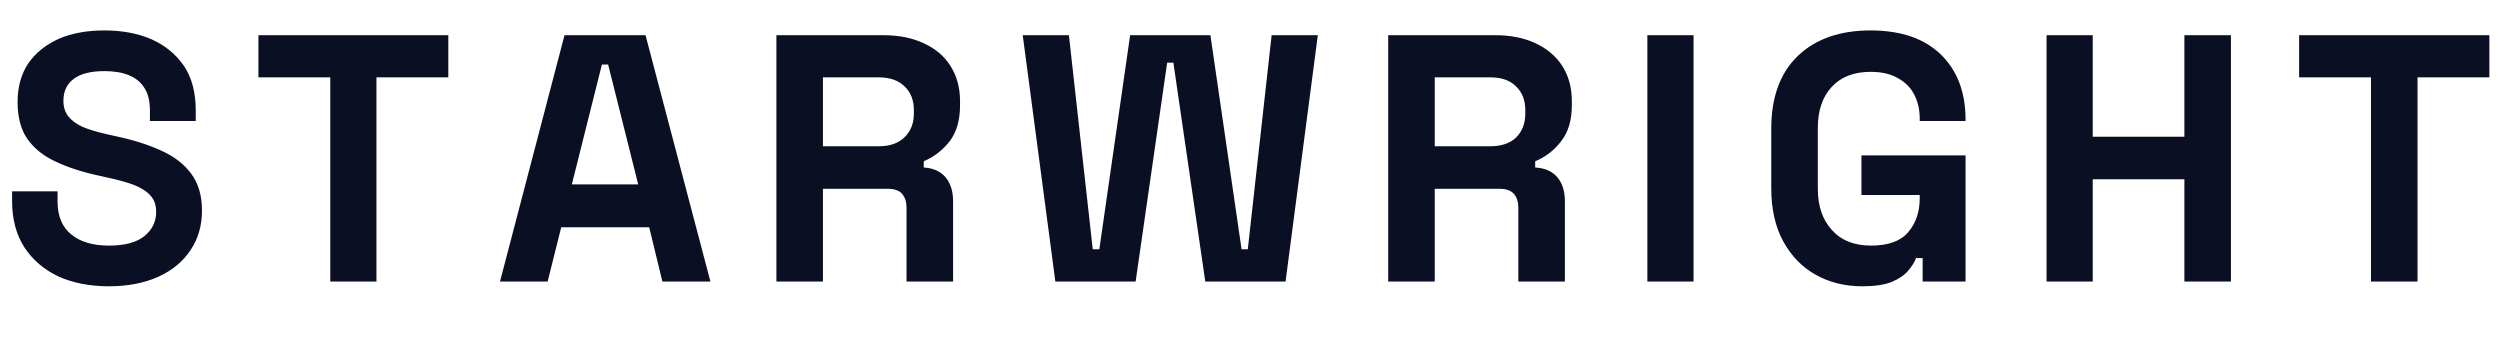
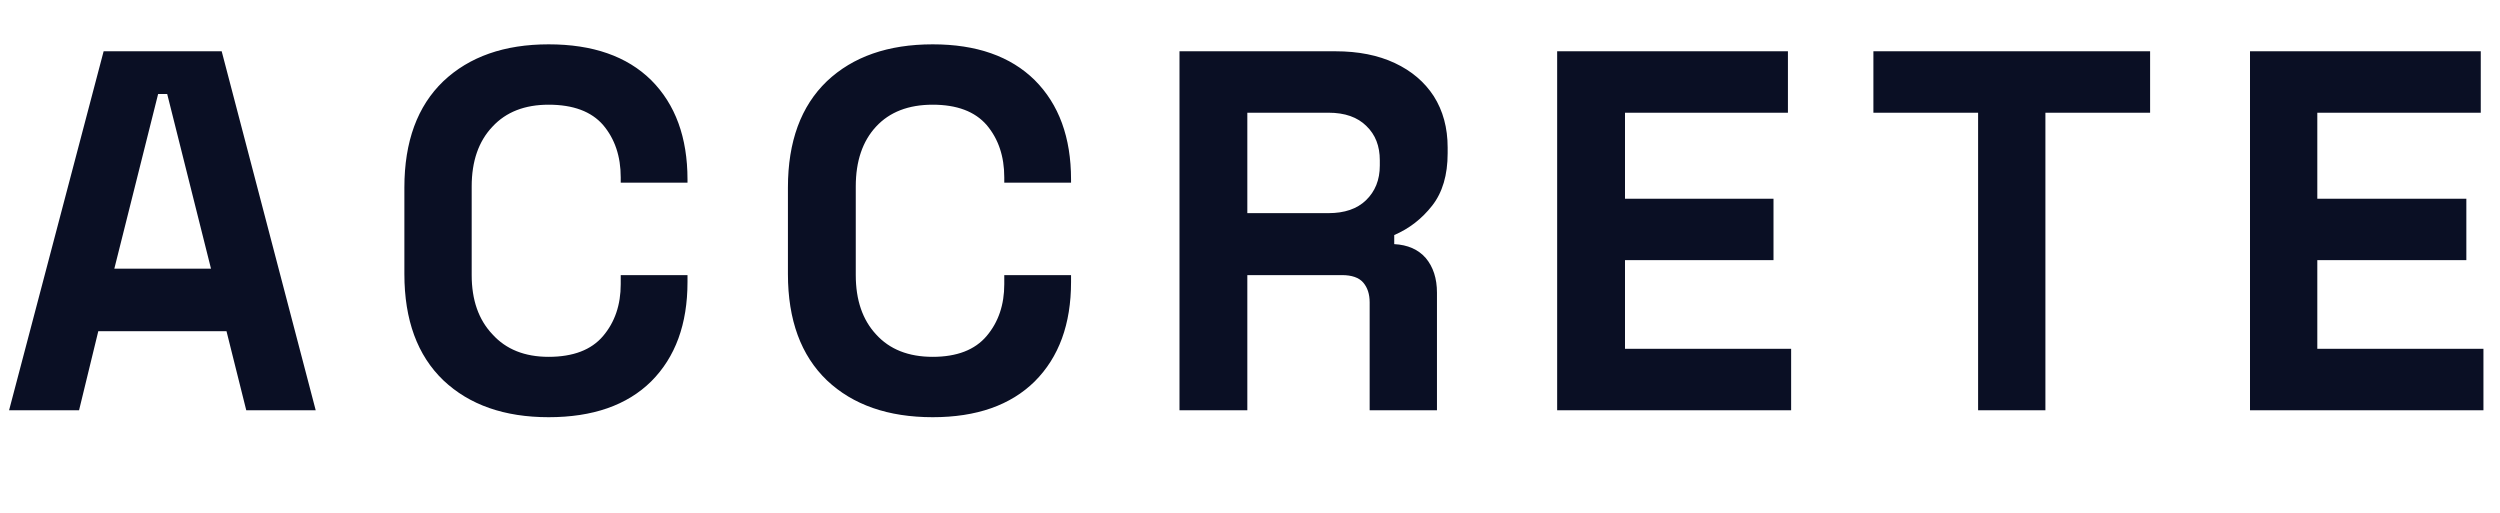
- <svg xmlns="http://www.w3.org/2000/svg" viewBox="0 0 682 96" width="682" height="96">
-   <path d="M29.7 78.1L29.7 78.1Q21.9 78.1 15.9 75.4Q10 72.6 6.6 67.4Q3.3 62.2 3.3 54.9L3.3 54.9L3.3 52.2L15.7 52.2L15.7 54.9Q15.7 61 19.5 64Q23.2 67 29.7 67L29.7 67Q36.2 67 39.4 64.4Q42.6 61.8 42.6 57.8L42.6 57.8Q42.6 55 41 53.3Q39.5 51.6 36.4 50.4Q33.4 49.3 29.1 48.4L29.1 48.4L26.9 47.9Q20 46.4 15 44Q10.1 41.7 7.4 37.8Q4.8 34 4.8 27.8L4.8 27.8Q4.8 21.7 7.7 17.3Q10.7 13 16 10.6Q21.3 8.3 28.5 8.3L28.5 8.3Q35.7 8.3 41.3 10.7Q46.9 13.2 50.2 18Q53.4 22.8 53.4 30.1L53.4 30.1L53.4 33L40.9 33L40.9 30.1Q40.9 26.3 39.4 24Q37.9 21.6 35.1 20.5Q32.4 19.4 28.5 19.4L28.5 19.4Q22.8 19.4 20 21.6Q17.3 23.7 17.3 27.5L17.3 27.5Q17.3 30 18.6 31.7Q19.9 33.4 22.5 34.6Q25.1 35.7 29.1 36.6L29.1 36.6L31.3 37.1Q38.5 38.6 43.8 41Q49.2 43.4 52.1 47.3Q55.1 51.3 55.1 57.4L55.1 57.4Q55.1 63.6 52 68.2Q48.9 72.9 43.2 75.5Q37.4 78.1 29.7 78.1M102.7 76.8L90.1 76.8L90.1 21.1L70.5 21.1L70.5 9.6L122.3 9.6L122.3 21.1L102.7 21.1L102.7 76.8M149.4 76.8L136.4 76.8L154 9.6L176.1 9.6L193.8 76.8L180.7 76.8L177.1 62L153.1 62L149.4 76.8M164.2 17.6L156 50.3L174.1 50.3L165.9 17.6L164.2 17.6M224.5 76.8L211.8 76.8L211.8 9.6L241 9.6Q247.3 9.6 252 11.8Q256.8 14 259.3 18Q261.9 22.1 261.9 27.6L261.9 27.6L261.9 28.7Q261.9 34.8 259.1 38.5Q256.2 42.2 252 44L252 44L252 45.7Q255.8 45.9 257.9 48.3Q260 50.8 260 54.8L260 54.8L260 76.8L247.3 76.8L247.3 56.6Q247.3 54.3 246.1 52.9Q244.9 51.5 242.2 51.5L242.2 51.5L224.5 51.5L224.5 76.8M224.5 21.1L224.5 39.9L239.7 39.9Q244.2 39.9 246.7 37.5Q249.3 35 249.3 31L249.3 31L249.3 30Q249.3 26 246.8 23.6Q244.3 21.1 239.7 21.1L239.7 21.1L224.5 21.1M309.8 76.8L287.9 76.8L279 9.6L291.6 9.6L298.1 68L299.9 68L308.3 9.6L330.2 9.6L338.7 68L340.4 68L346.9 9.6L359.5 9.6L350.7 76.8L328.8 76.8L320.1 17.1L318.4 17.1L309.8 76.8M391.4 76.8L378.7 76.8L378.7 9.6L407.9 9.6Q414.2 9.6 418.9 11.8Q423.6 14 426.2 18Q428.8 22.1 428.8 27.6L428.8 27.6L428.8 28.7Q428.8 34.8 425.9 38.5Q423.1 42.2 418.8 44L418.8 44L418.8 45.7Q422.7 45.9 424.8 48.3Q426.9 50.8 426.9 54.8L426.9 54.8L426.9 76.8L414.2 76.8L414.2 56.6Q414.2 54.3 413 52.9Q411.8 51.5 409 51.5L409 51.5L391.4 51.5L391.4 76.8M391.4 21.1L391.4 39.9L406.5 39.9Q411.1 39.9 413.6 37.5Q416.1 35 416.1 31L416.1 31L416.1 30Q416.1 26 413.6 23.6Q411.2 21.1 406.5 21.1L406.5 21.1L391.4 21.1M462 76.8L449.4 76.8L449.4 9.6L462 9.6L462 76.8M508 78.1L508 78.1Q501 78.1 495.4 75Q489.8 71.9 486.5 65.9Q483.2 59.9 483.2 51.3L483.2 51.3L483.2 35.1Q483.2 22.2 490.5 15.2Q497.8 8.3 510.3 8.3L510.3 8.3Q522.6 8.3 529.4 14.8Q536.2 21.4 536.2 32.6L536.2 32.6L536.2 33L523.7 33L523.7 32.3Q523.7 28.7 522.2 25.8Q520.7 22.9 517.7 21.3Q514.8 19.6 510.3 19.6L510.3 19.6Q503.5 19.6 499.7 23.7Q495.9 27.8 495.9 34.9L495.9 34.9L495.9 51.5Q495.9 58.5 499.7 62.7Q503.5 67 510.4 67L510.4 67Q517.4 67 520.5 63.4Q523.7 59.7 523.7 54.1L523.7 54.1L523.7 53.2L507.8 53.2L507.8 42.4L536.2 42.4L536.2 76.8L524.5 76.8L524.5 70.4L522.7 70.4Q522.1 72 520.6 73.8Q519.1 75.6 516.1 76.9Q513.1 78.1 508 78.1M570.9 76.8L558.3 76.8L558.3 9.6L570.9 9.6L570.9 37.3L595.9 37.3L595.9 9.6L608.6 9.6L608.6 76.8L595.9 76.8L595.9 48.9L570.9 48.9L570.9 76.8M659.5 76.8L646.8 76.8L646.8 21.1L627.2 21.1L627.2 9.6L679.1 9.6L679.1 21.1L659.5 21.1L659.5 76.8" fill="#0A0F24" />
+ <svg xmlns="http://www.w3.org/2000/svg" viewBox="0 0 468 96" width="468" height="96">
+   <path d="M14.8 76.8L1.7 76.8L19.4 9.6L41.5 9.6L59.1 76.8L46.1 76.8L42.4 62L18.4 62L14.8 76.8M29.6 17.6L21.4 50.3L39.5 50.3L31.3 17.6L29.6 17.6M102.7 78.1L102.7 78.1Q90.3 78.1 83 71.2Q75.7 64.2 75.7 51.3L75.7 51.3L75.7 35.1Q75.7 22.2 83 15.2Q90.3 8.3 102.7 8.3L102.7 8.3Q115.1 8.3 121.9 15Q128.7 21.8 128.7 33.6L128.7 33.6L128.7 34.2L116.2 34.2L116.2 33.2Q116.2 27.3 112.9 23.4Q109.6 19.6 102.7 19.6L102.7 19.6Q96 19.6 92.2 23.7Q88.3 27.8 88.3 34.9L88.3 34.9L88.3 51.5Q88.3 58.5 92.2 62.6Q96 66.8 102.7 66.8L102.7 66.8Q109.6 66.8 112.9 62.9Q116.2 59 116.2 53.2L116.2 53.2L116.2 51.5L128.7 51.5L128.7 52.8Q128.7 64.6 121.9 71.4Q115.1 78.1 102.7 78.1M174.6 78.1L174.6 78.1Q162.1 78.1 154.8 71.2Q147.5 64.2 147.5 51.3L147.5 51.3L147.5 35.1Q147.5 22.2 154.8 15.2Q162.1 8.3 174.6 8.3L174.6 8.3Q186.9 8.3 193.7 15Q200.5 21.8 200.5 33.6L200.5 33.6L200.5 34.2L188 34.2L188 33.2Q188 27.3 184.7 23.4Q181.4 19.6 174.6 19.6L174.6 19.6Q167.8 19.6 164 23.7Q160.2 27.8 160.2 34.9L160.2 34.9L160.2 51.5Q160.2 58.5 164 62.6Q167.8 66.8 174.6 66.8L174.6 66.8Q181.4 66.8 184.7 62.9Q188 59 188 53.2L188 53.2L188 51.5L200.5 51.5L200.5 52.8Q200.5 64.6 193.7 71.4Q186.9 78.1 174.6 78.1M233.5 76.8L220.8 76.8L220.8 9.6L250 9.6Q256.4 9.6 261.1 11.8Q265.8 14 268.4 18Q271 22.1 271 27.6L271 27.6L271 28.7Q271 34.8 268.1 38.5Q265.2 42.2 261 44L261 44L261 45.7Q264.8 45.9 266.9 48.3Q269 50.8 269 54.8L269 54.8L269 76.8L256.4 76.8L256.4 56.6Q256.4 54.3 255.2 52.9Q254 51.5 251.2 51.5L251.2 51.5L233.5 51.5L233.5 76.8M233.5 21.1L233.5 39.9L248.7 39.9Q253.2 39.9 255.7 37.5Q258.3 35 258.3 31L258.3 31L258.3 30Q258.3 26 255.8 23.6Q253.3 21.1 248.7 21.1L248.7 21.1L233.5 21.1M335.3 76.8L291.5 76.8L291.5 9.6L334.7 9.6L334.7 21.1L304.2 21.1L304.2 37.2L332 37.2L332 48.7L304.2 48.7L304.2 65.3L335.3 65.3L335.3 76.8M382.9 76.8L370.3 76.8L370.3 21.1L350.7 21.1L350.7 9.6L402.5 9.6L402.5 21.1L382.9 21.1L382.9 76.8M464.9 76.8L421.2 76.8L421.2 9.6L464.4 9.6L464.4 21.1L433.8 21.1L433.8 37.2L461.7 37.2L461.7 48.7L433.8 48.7L433.8 65.3L464.9 65.3L464.9 76.8" fill="#0A0F24" />
</svg>
